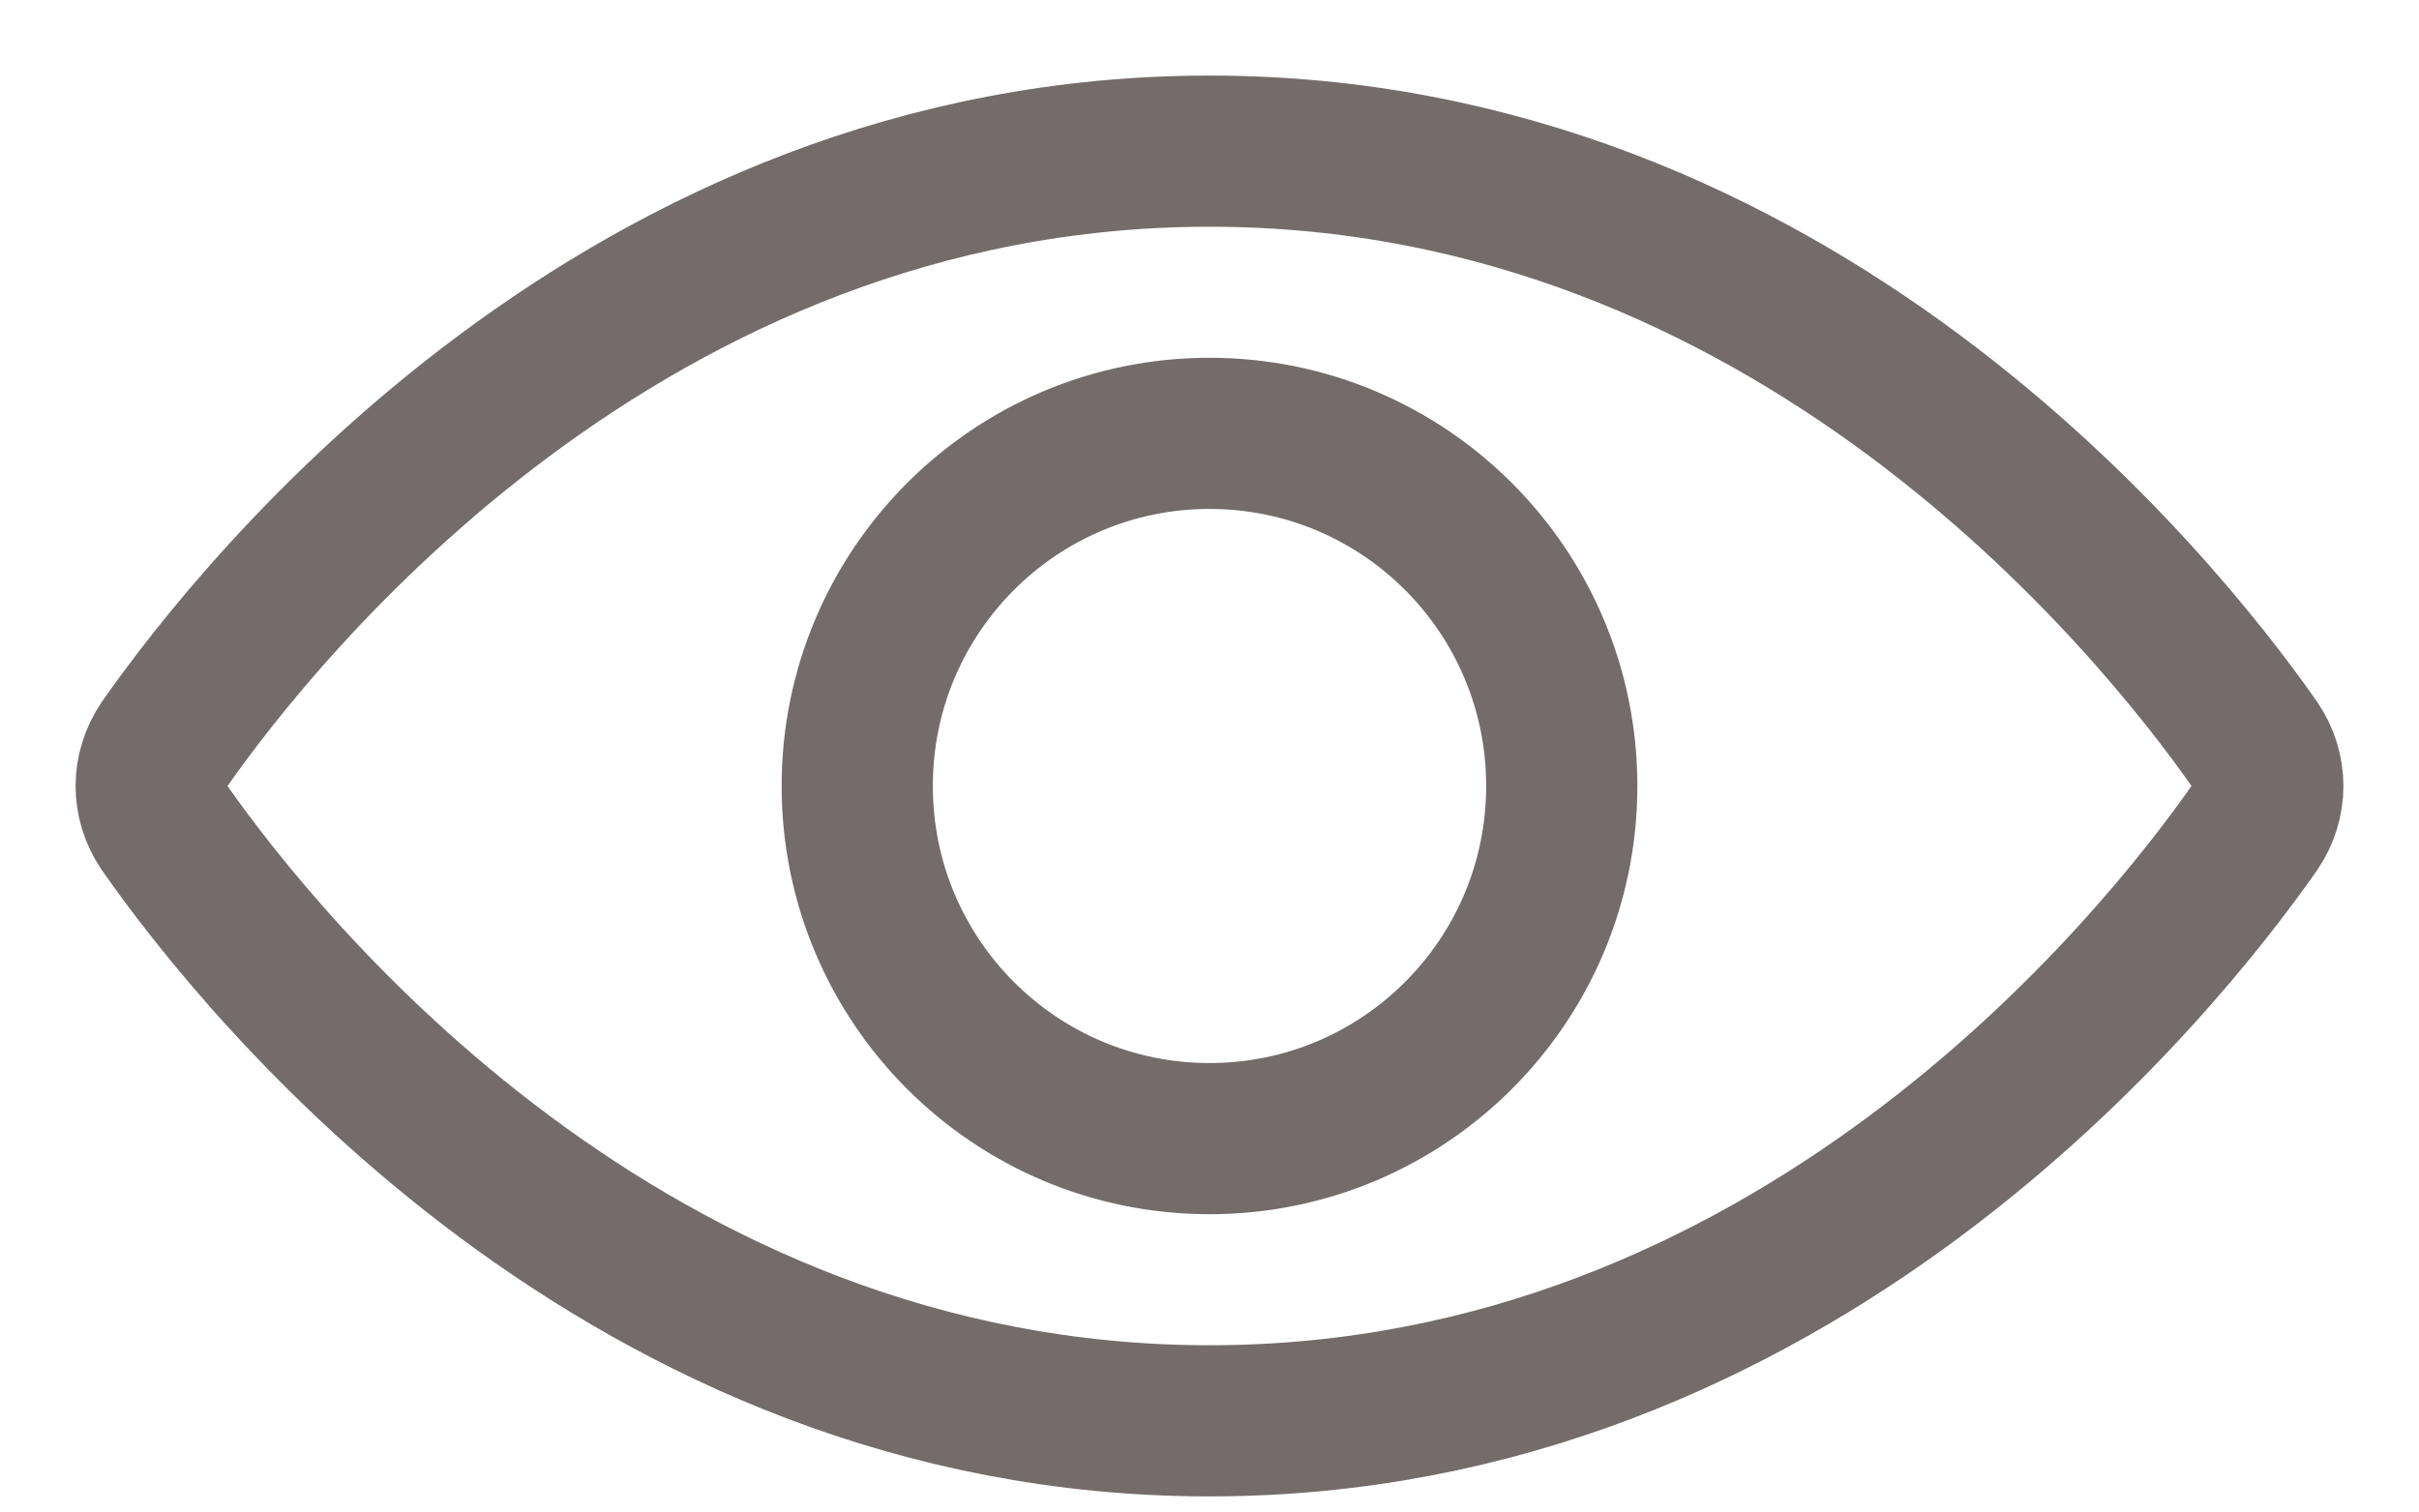
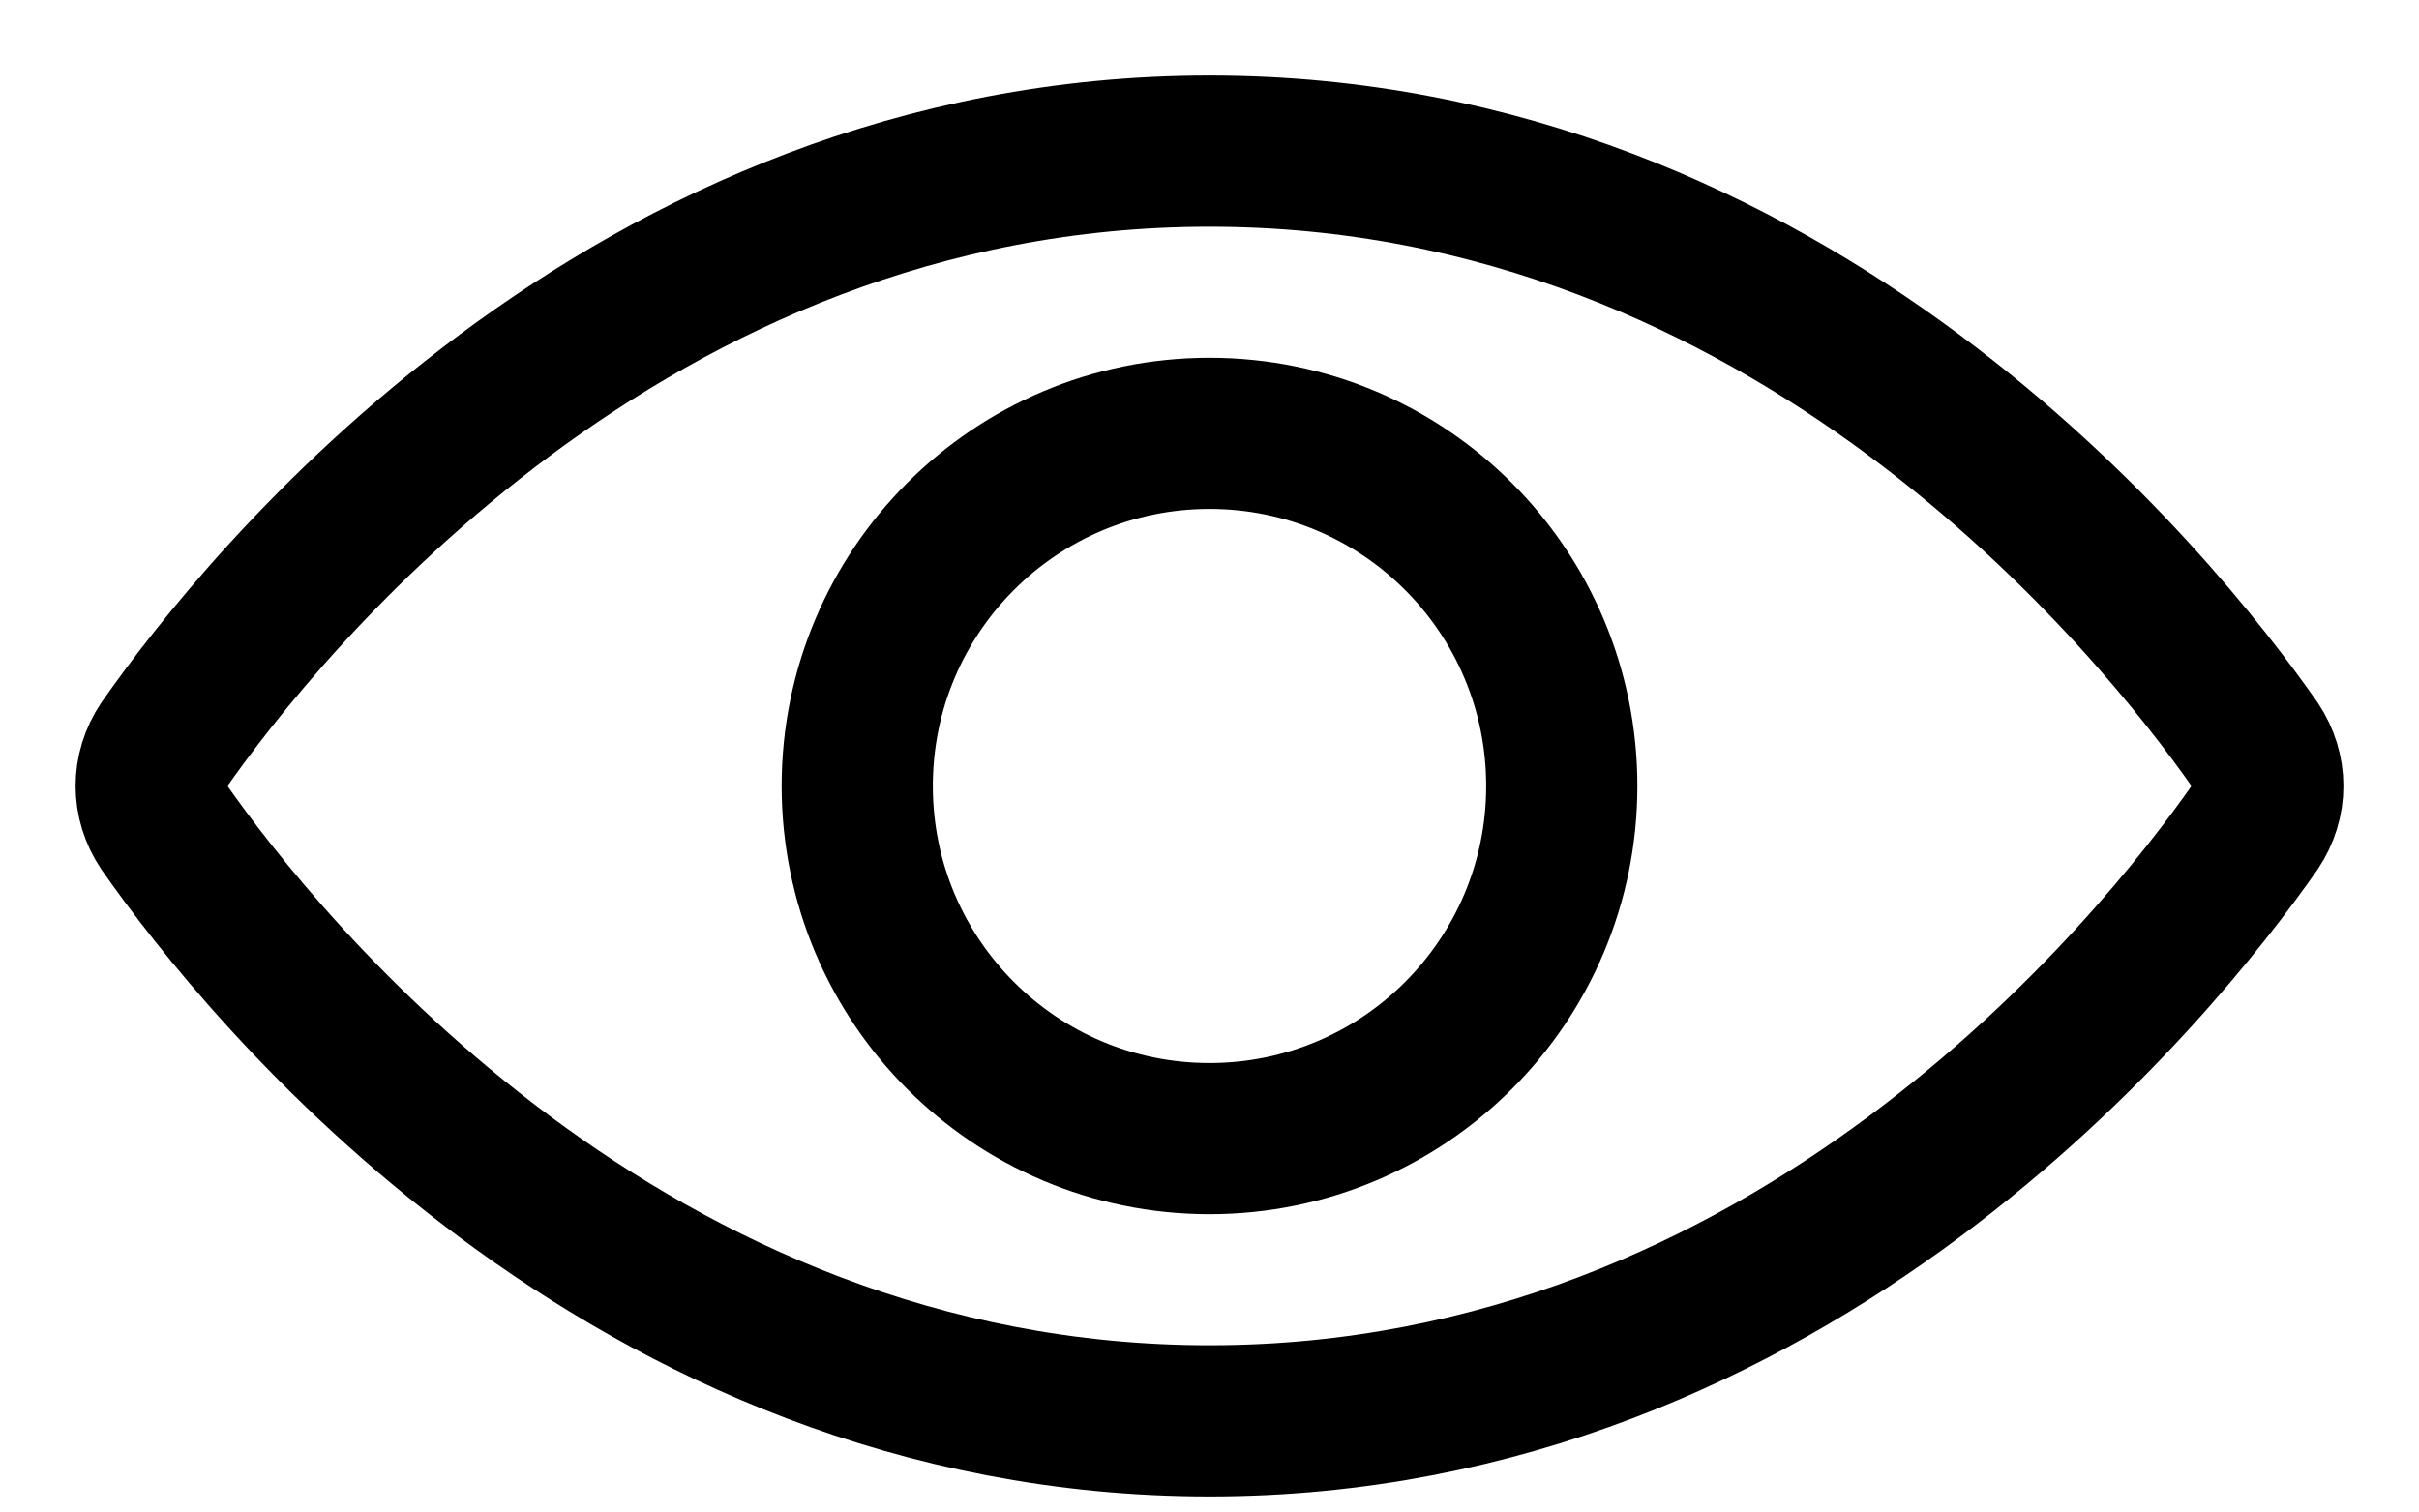
<svg xmlns="http://www.w3.org/2000/svg" width="16" height="10" viewBox="0 0 16 10" fill="none">
-   <path d="M8 7.533C9.287 7.533 10.33 6.489 10.33 5.2C10.33 3.911 9.287 2.867 8 2.867C6.713 2.867 5.67 3.911 5.67 5.2C5.67 6.489 6.713 7.533 8 7.533Z" stroke="#746B6B" />
-   <path d="M14.916 5.471C15.028 5.303 15.028 5.097 14.916 4.929C14.264 3.996 11.859 1 8 1C4.141 1 1.736 3.996 1.084 4.929C0.972 5.097 0.972 5.303 1.084 5.471C1.736 6.404 4.141 9.4 8 9.4C11.859 9.4 14.264 6.404 14.916 5.471Z" stroke="#746B6B" stroke-linecap="round" />
+   <path d="M8 7.533C9.287 7.533 10.33 6.489 10.33 5.2C10.33 3.911 9.287 2.867 8 2.867C6.713 2.867 5.67 3.911 5.67 5.2C5.67 6.489 6.713 7.533 8 7.533Z" stroke="currentColor" />
+   <path d="M14.916 5.471C15.028 5.303 15.028 5.097 14.916 4.929C14.264 3.996 11.859 1 8 1C4.141 1 1.736 3.996 1.084 4.929C0.972 5.097 0.972 5.303 1.084 5.471C1.736 6.404 4.141 9.4 8 9.4C11.859 9.4 14.264 6.404 14.916 5.471Z" stroke="currentColor" stroke-linecap="round" />
</svg>
